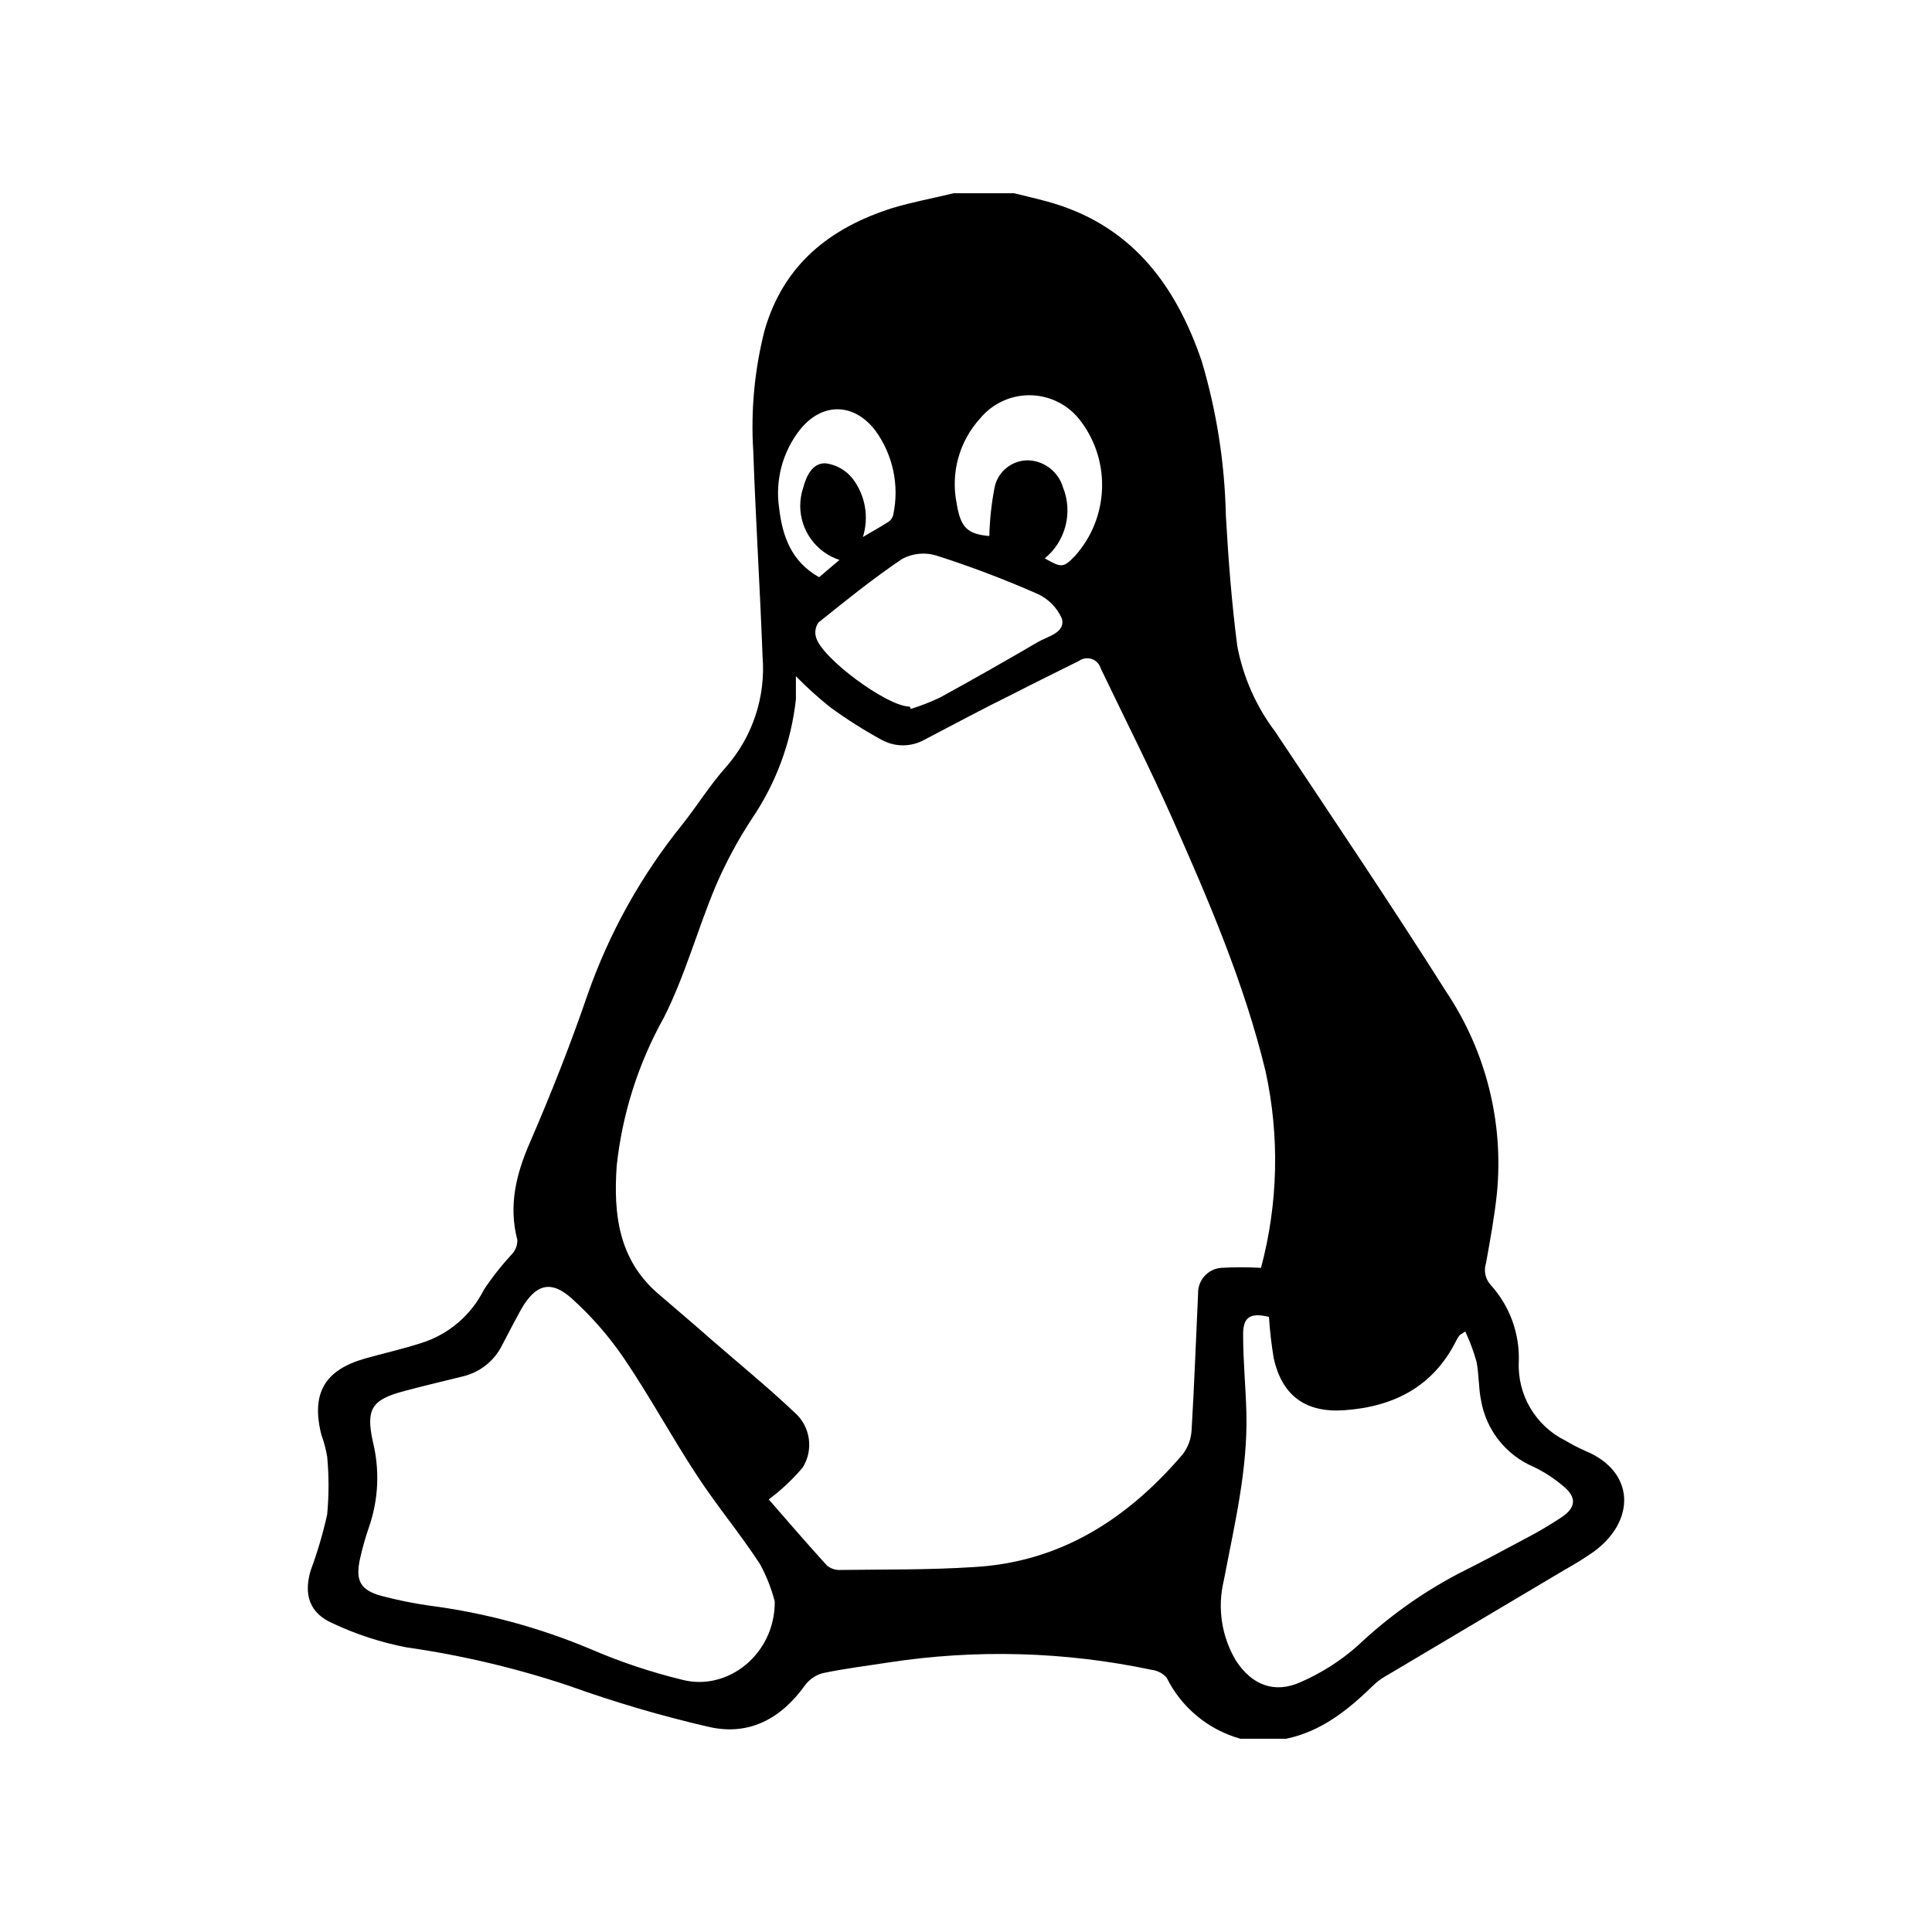
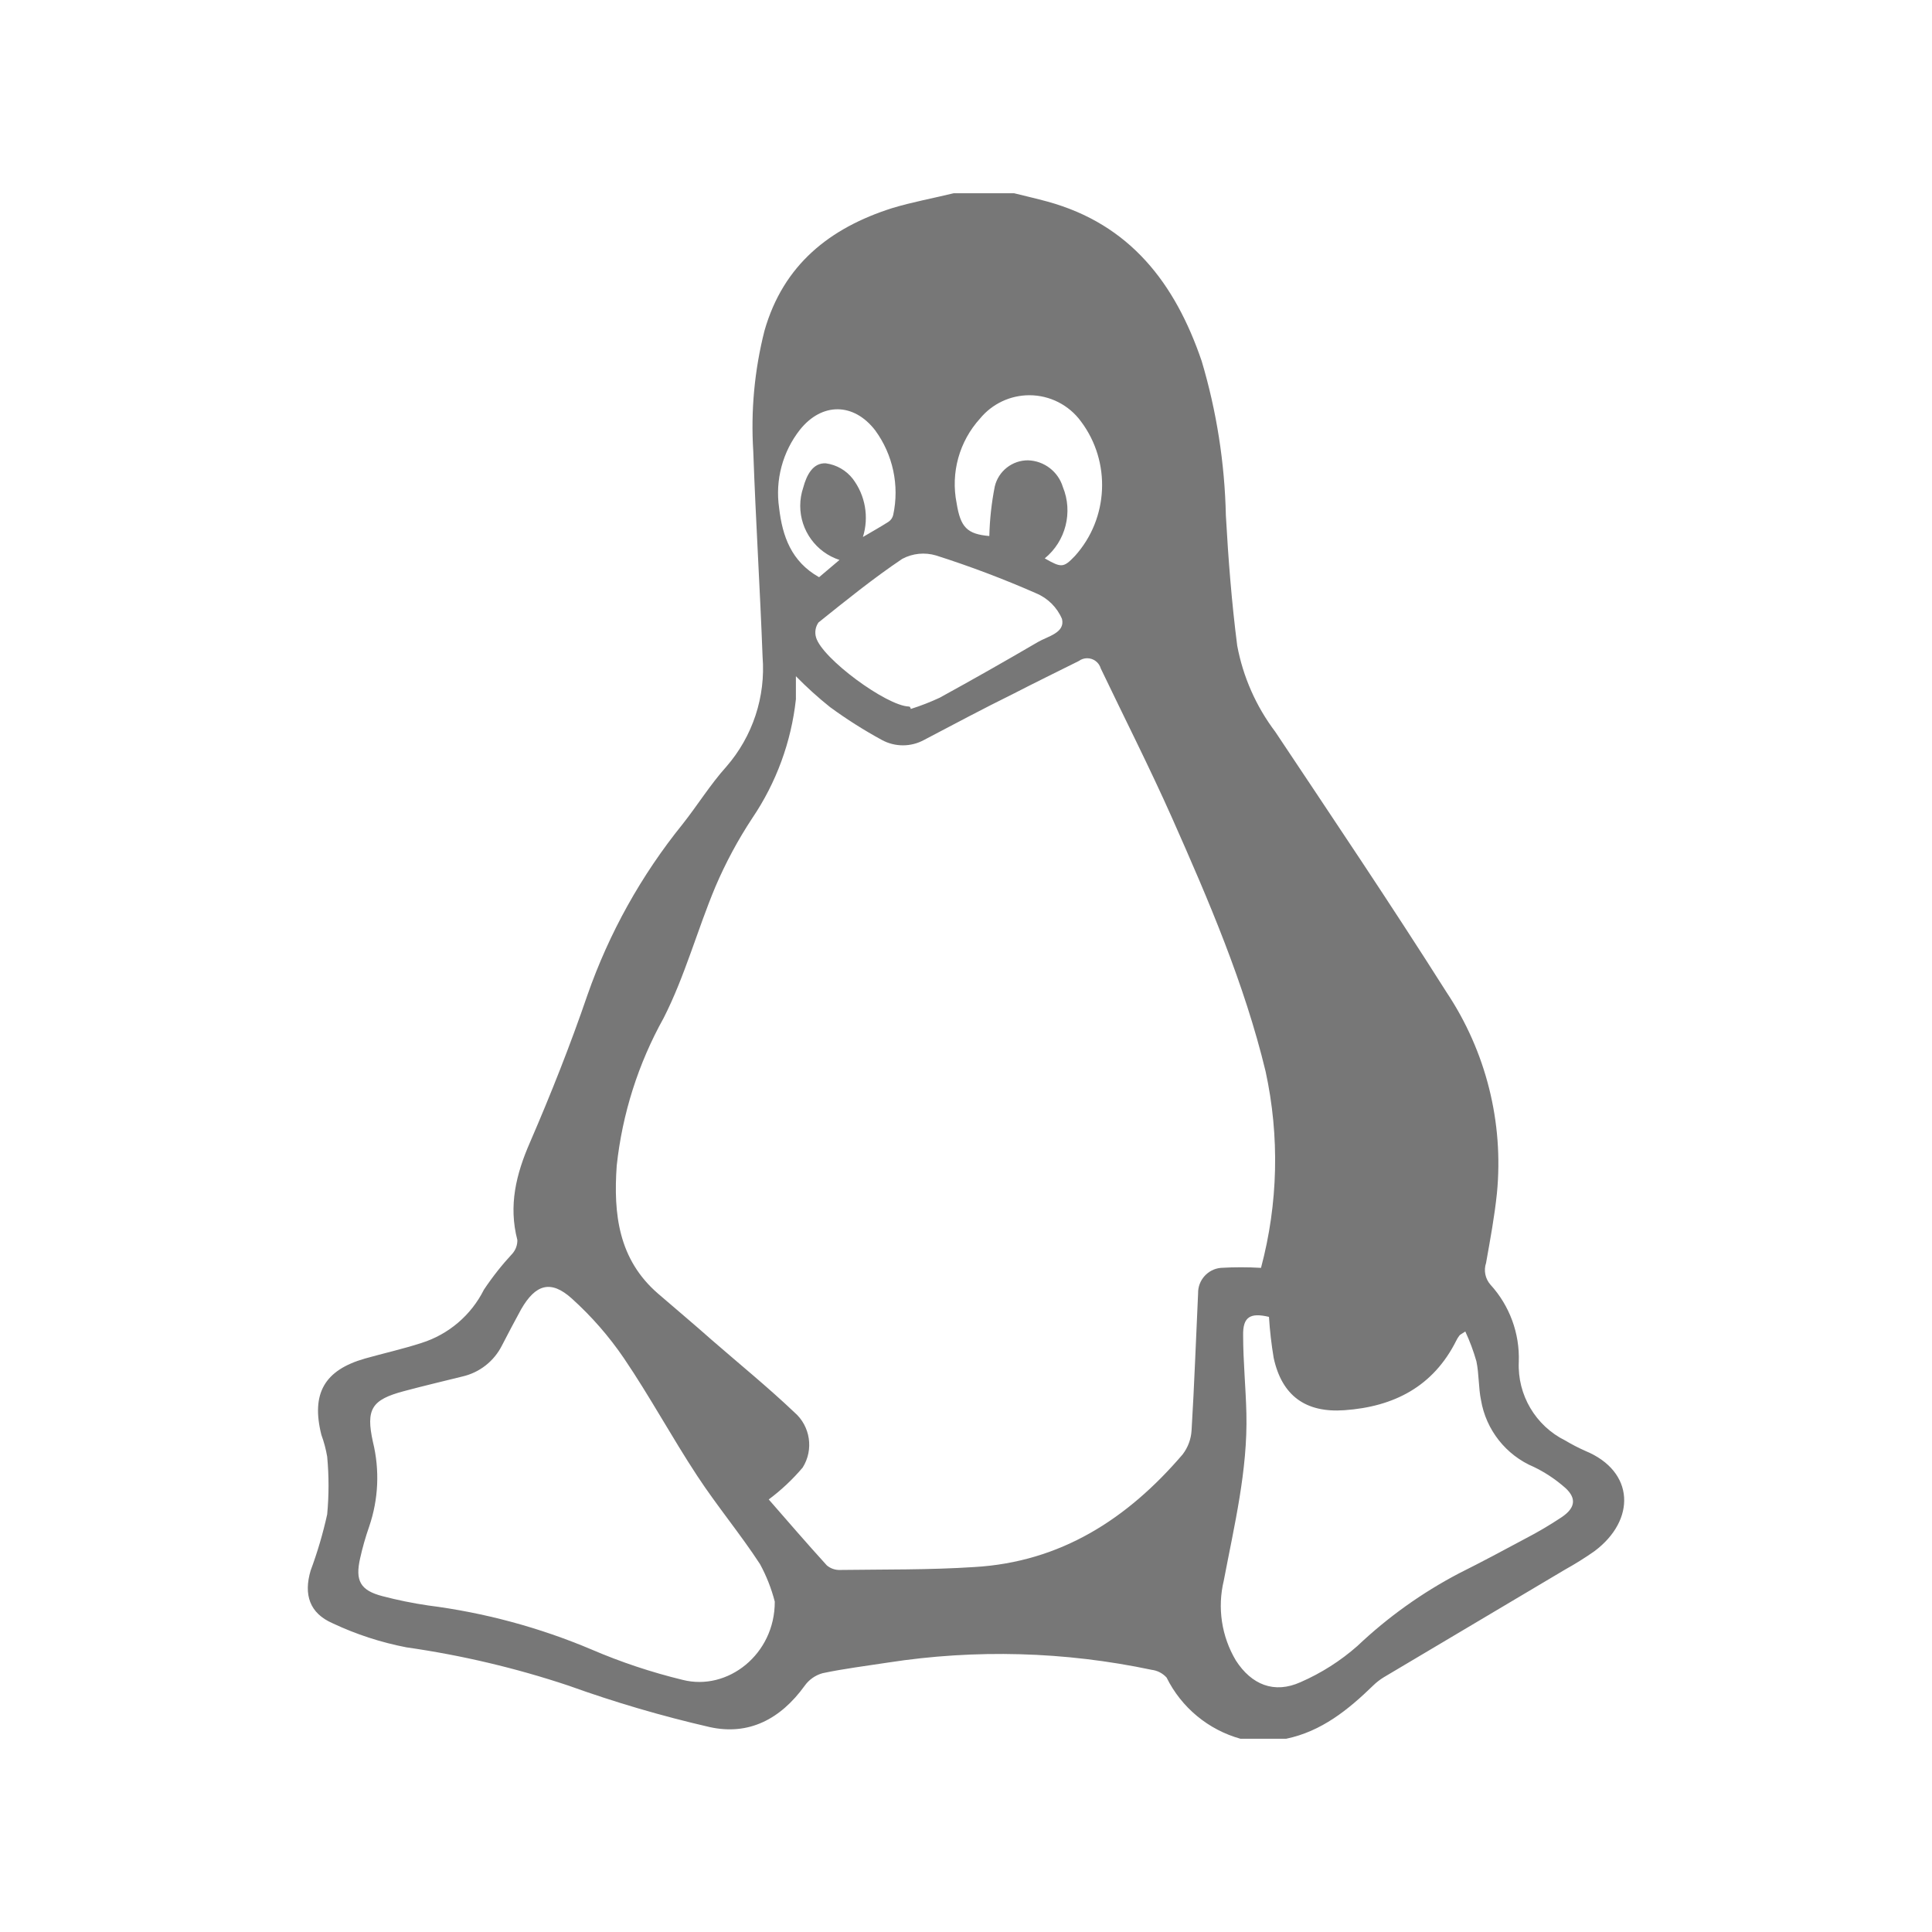
<svg xmlns="http://www.w3.org/2000/svg" width="100%" height="100%" viewBox="0 0 1000 1000">
  <g transform="matrix(6.24968,0,0,6.24968,103.284,100.02)">
-     <path d="M67.46,0C68.38,0.23 69.31,0.44 70.22,0.69C77.08,2.57 80.81,7.48 83,13.91C84.234,18.058 84.906,22.353 85,26.68C85.2,30.28 85.48,33.89 85.94,37.47C86.424,40.058 87.502,42.499 89.09,44.6C93.86,51.76 98.67,58.9 103.28,66.18C106.544,71.076 108.018,76.953 107.45,82.81C107.25,84.75 106.89,86.67 106.55,88.59C106.341,89.211 106.478,89.898 106.91,90.39C108.499,92.129 109.344,94.425 109.26,96.78C109.135,99.52 110.651,102.086 113.11,103.3C113.645,103.62 114.2,103.907 114.77,104.16C118.87,105.85 118.98,109.89 115.52,112.47C114.737,113.019 113.926,113.526 113.09,113.99L98.09,122.9C97.768,123.095 97.469,123.327 97.2,123.59C95.14,125.59 92.93,127.39 89.99,128L86.21,128C83.543,127.257 81.316,125.412 80.09,122.93C79.767,122.575 79.327,122.348 78.85,122.29C71.666,120.772 64.266,120.568 57.01,121.69C55.21,121.97 53.39,122.19 51.6,122.57C50.997,122.737 50.47,123.109 50.11,123.62C48.11,126.38 45.48,127.75 42.24,127.03C38.282,126.12 34.382,124.975 30.56,123.6C26.191,122.142 21.7,121.081 17.14,120.43C15.021,120.023 12.961,119.351 11.01,118.43C9.11,117.6 8.61,116.06 9.2,114.07C9.763,112.553 10.221,111 10.57,109.42C10.72,107.827 10.72,106.223 10.57,104.63C10.465,104.017 10.304,103.414 10.09,102.83C9.23,99.41 10.34,97.47 13.7,96.51C15.26,96.07 16.84,95.72 18.38,95.22C20.629,94.512 22.496,92.919 23.55,90.81C24.259,89.748 25.051,88.745 25.92,87.81C26.188,87.499 26.331,87.1 26.32,86.69C25.58,83.84 26.21,81.25 27.37,78.6C29.1,74.6 30.71,70.54 32.12,66.42C33.913,61.282 36.579,56.492 40,52.26C41.24,50.69 42.3,48.97 43.63,47.49C45.814,44.981 46.896,41.695 46.63,38.38C46.42,32.73 46.06,27.08 45.86,21.38C45.646,18.019 45.96,14.644 46.79,11.38C48.35,5.92 52.2,2.87 57.37,1.23C59.06,0.72 60.78,0.41 62.46,0L67.46,0ZM87.91,89C89.33,83.684 89.46,78.106 88.29,72.73C86.53,65.44 83.57,58.56 80.54,51.73C78.68,47.55 76.61,43.48 74.64,39.36C74.497,38.859 74.036,38.511 73.515,38.511C73.265,38.511 73.021,38.591 72.82,38.74C71,39.65 69.17,40.54 67.37,41.47C64.89,42.69 62.44,44 60,45.28C58.914,45.873 57.596,45.873 56.51,45.28C55.021,44.469 53.588,43.561 52.22,42.56C51.225,41.765 50.28,40.91 49.39,40L49.39,41.91C49.006,45.435 47.767,48.813 45.78,51.75C44.596,53.545 43.575,55.443 42.73,57.42C41.22,61.02 40.2,64.84 38.44,68.3C36.335,72.077 35.012,76.24 34.55,80.54C34.27,84.54 34.69,88.3 37.98,91.14C39.46,92.42 40.98,93.69 42.42,94.97C44.72,96.97 47.07,98.88 49.27,100.97C50.591,102.11 50.882,104.065 49.95,105.54C49.116,106.524 48.174,107.409 47.14,108.18C48.59,109.84 50.24,111.76 51.95,113.64C52.259,113.902 52.656,114.037 53.06,114.02C56.76,113.97 60.46,114.02 64.14,113.78C71.33,113.37 76.86,109.78 81.42,104.45C81.862,103.873 82.12,103.176 82.16,102.45C82.39,98.68 82.52,94.89 82.7,91.11C82.675,90.024 83.508,89.094 84.59,89C85.696,88.935 86.804,88.935 87.91,89ZM47.64,116.64C47.362,115.561 46.952,114.52 46.42,113.54C44.79,111.04 42.86,108.73 41.22,106.23C39.12,103.04 37.3,99.66 35.15,96.49C33.913,94.673 32.463,93.012 30.83,91.54C29.09,89.97 27.83,90.36 26.64,92.42C26.1,93.42 25.56,94.42 25.05,95.42C24.396,96.729 23.187,97.677 21.76,98C20.15,98.4 18.53,98.78 16.93,99.21C14.25,99.92 13.76,100.7 14.36,103.42C14.929,105.735 14.821,108.165 14.05,110.42C13.749,111.281 13.498,112.159 13.3,113.05C12.88,114.9 13.3,115.71 15.15,116.19C16.395,116.516 17.657,116.773 18.93,116.96C23.589,117.553 28.145,118.781 32.47,120.61C34.905,121.656 37.424,122.495 40,123.12C43.74,124.08 47.66,121 47.64,116.64ZM88.57,93.06C87.02,92.69 86.4,93.06 86.43,94.59C86.43,96.75 86.65,98.91 86.7,101.07C86.81,105.77 85.7,110.31 84.83,114.89C84.282,117.145 84.641,119.527 85.83,121.52C87.12,123.52 89,124.3 91.19,123.31C92.906,122.561 94.496,121.549 95.9,120.31C98.407,117.934 101.231,115.915 104.29,114.31C106.15,113.38 107.99,112.4 109.81,111.42C110.841,110.885 111.843,110.294 112.81,109.65C114.03,108.83 114.06,107.97 112.91,107.05C112.179,106.431 111.373,105.907 110.51,105.49C108.2,104.516 106.545,102.422 106.13,99.95C105.92,98.95 105.97,97.79 105.75,96.74C105.509,95.894 105.202,95.068 104.83,94.27C104.47,94.51 104.38,94.54 104.34,94.61C104.238,94.74 104.151,94.881 104.08,95.03C102.17,98.84 98.91,100.5 94.82,100.79C91.61,101.02 89.64,99.59 88.96,96.46C88.771,95.334 88.64,94.199 88.57,93.06ZM58.84,42.54L58.91,42.71C59.726,42.452 60.524,42.142 61.3,41.78C64.033,40.28 66.743,38.743 69.43,37.17C70.25,36.69 71.7,36.41 71.43,35.26C71.02,34.296 70.248,33.531 69.28,33.13C66.577,31.941 63.813,30.897 61,30C60.067,29.721 59.06,29.822 58.2,30.28C55.79,31.9 53.53,33.73 51.26,35.55C51.007,35.911 50.933,36.368 51.06,36.79C51.57,38.54 56.89,42.45 58.74,42.51L58.84,42.54ZM70,30.24C71.39,31.04 71.56,31.02 72.5,30.04C75.299,26.936 75.51,22.242 73,18.9C72.005,17.537 70.415,16.729 68.727,16.729C67.145,16.729 65.644,17.438 64.64,18.66C62.92,20.552 62.199,23.153 62.7,25.66C63.02,27.66 63.56,28.23 65.41,28.39C65.442,27.013 65.593,25.641 65.86,24.29C66.158,23.015 67.31,22.109 68.62,22.12C69.952,22.162 71.115,23.055 71.5,24.33C72.353,26.41 71.742,28.819 70,30.24ZM54.94,28.47C55.72,28.01 56.4,27.63 57.06,27.21C57.258,27.076 57.397,26.873 57.45,26.64C57.974,24.202 57.431,21.653 55.96,19.64C54.18,17.33 51.55,17.31 49.73,19.58C48.288,21.41 47.662,23.755 48,26.06C48.27,28.39 49,30.5 51.31,31.8L53,30.37C51.066,29.74 49.748,27.926 49.748,25.891C49.748,25.374 49.833,24.86 50,24.37C50.27,23.37 50.79,22.3 51.88,22.37C52.758,22.492 53.555,22.951 54.1,23.65C55.142,25.025 55.455,26.823 54.94,28.47Z" style="fill-rule:nonzero;" />
+     <path d="M67.46,0C68.38,0.23 69.31,0.44 70.22,0.69C77.08,2.57 80.81,7.48 83,13.91C84.234,18.058 84.906,22.353 85,26.68C85.2,30.28 85.48,33.89 85.94,37.47C86.424,40.058 87.502,42.499 89.09,44.6C93.86,51.76 98.67,58.9 103.28,66.18C106.544,71.076 108.018,76.953 107.45,82.81C107.25,84.75 106.89,86.67 106.55,88.59C106.341,89.211 106.478,89.898 106.91,90.39C108.499,92.129 109.344,94.425 109.26,96.78C109.135,99.52 110.651,102.086 113.11,103.3C113.645,103.62 114.2,103.907 114.77,104.16C118.87,105.85 118.98,109.89 115.52,112.47C114.737,113.019 113.926,113.526 113.09,113.99L98.09,122.9C97.768,123.095 97.469,123.327 97.2,123.59C95.14,125.59 92.93,127.39 89.99,128L86.21,128C83.543,127.257 81.316,125.412 80.09,122.93C79.767,122.575 79.327,122.348 78.85,122.29C71.666,120.772 64.266,120.568 57.01,121.69C55.21,121.97 53.39,122.19 51.6,122.57C50.997,122.737 50.47,123.109 50.11,123.62C48.11,126.38 45.48,127.75 42.24,127.03C38.282,126.12 34.382,124.975 30.56,123.6C26.191,122.142 21.7,121.081 17.14,120.43C15.021,120.023 12.961,119.351 11.01,118.43C9.11,117.6 8.61,116.06 9.2,114.07C9.763,112.553 10.221,111 10.57,109.42C10.72,107.827 10.72,106.223 10.57,104.63C10.465,104.017 10.304,103.414 10.09,102.83C9.23,99.41 10.34,97.47 13.7,96.51C15.26,96.07 16.84,95.72 18.38,95.22C20.629,94.512 22.496,92.919 23.55,90.81C24.259,89.748 25.051,88.745 25.92,87.81C26.188,87.499 26.331,87.1 26.32,86.69C25.58,83.84 26.21,81.25 27.37,78.6C29.1,74.6 30.71,70.54 32.12,66.42C33.913,61.282 36.579,56.492 40,52.26C41.24,50.69 42.3,48.97 43.63,47.49C45.814,44.981 46.896,41.695 46.63,38.38C46.42,32.73 46.06,27.08 45.86,21.38C45.646,18.019 45.96,14.644 46.79,11.38C48.35,5.92 52.2,2.87 57.37,1.23C59.06,0.72 60.78,0.41 62.46,0L67.46,0ZM87.91,89C89.33,83.684 89.46,78.106 88.29,72.73C86.53,65.44 83.57,58.56 80.54,51.73C78.68,47.55 76.61,43.48 74.64,39.36C74.497,38.859 74.036,38.511 73.515,38.511C73.265,38.511 73.021,38.591 72.82,38.74C71,39.65 69.17,40.54 67.37,41.47C64.89,42.69 62.44,44 60,45.28C58.914,45.873 57.596,45.873 56.51,45.28C55.021,44.469 53.588,43.561 52.22,42.56C51.225,41.765 50.28,40.91 49.39,40L49.39,41.91C49.006,45.435 47.767,48.813 45.78,51.75C44.596,53.545 43.575,55.443 42.73,57.42C41.22,61.02 40.2,64.84 38.44,68.3C36.335,72.077 35.012,76.24 34.55,80.54C34.27,84.54 34.69,88.3 37.98,91.14C39.46,92.42 40.98,93.69 42.42,94.97C44.72,96.97 47.07,98.88 49.27,100.97C50.591,102.11 50.882,104.065 49.95,105.54C49.116,106.524 48.174,107.409 47.14,108.18C48.59,109.84 50.24,111.76 51.95,113.64C52.259,113.902 52.656,114.037 53.06,114.02C56.76,113.97 60.46,114.02 64.14,113.78C71.33,113.37 76.86,109.78 81.42,104.45C81.862,103.873 82.12,103.176 82.16,102.45C82.39,98.68 82.52,94.89 82.7,91.11C82.675,90.024 83.508,89.094 84.59,89C85.696,88.935 86.804,88.935 87.91,89ZM47.64,116.64C47.362,115.561 46.952,114.52 46.42,113.54C44.79,111.04 42.86,108.73 41.22,106.23C39.12,103.04 37.3,99.66 35.15,96.49C33.913,94.673 32.463,93.012 30.83,91.54C29.09,89.97 27.83,90.36 26.64,92.42C26.1,93.42 25.56,94.42 25.05,95.42C24.396,96.729 23.187,97.677 21.76,98C20.15,98.4 18.53,98.78 16.93,99.21C14.25,99.92 13.76,100.7 14.36,103.42C14.929,105.735 14.821,108.165 14.05,110.42C13.749,111.281 13.498,112.159 13.3,113.05C12.88,114.9 13.3,115.71 15.15,116.19C16.395,116.516 17.657,116.773 18.93,116.96C23.589,117.553 28.145,118.781 32.47,120.61C34.905,121.656 37.424,122.495 40,123.12C43.74,124.08 47.66,121 47.64,116.64ZM88.57,93.06C87.02,92.69 86.4,93.06 86.43,94.59C86.43,96.75 86.65,98.91 86.7,101.07C86.81,105.77 85.7,110.31 84.83,114.89C84.282,117.145 84.641,119.527 85.83,121.52C87.12,123.52 89,124.3 91.19,123.31C92.906,122.561 94.496,121.549 95.9,120.31C98.407,117.934 101.231,115.915 104.29,114.31C106.15,113.38 107.99,112.4 109.81,111.42C110.841,110.885 111.843,110.294 112.81,109.65C114.03,108.83 114.06,107.97 112.91,107.05C112.179,106.431 111.373,105.907 110.51,105.49C108.2,104.516 106.545,102.422 106.13,99.95C105.92,98.95 105.97,97.79 105.75,96.74C105.509,95.894 105.202,95.068 104.83,94.27C104.47,94.51 104.38,94.54 104.34,94.61C104.238,94.74 104.151,94.881 104.08,95.03C102.17,98.84 98.91,100.5 94.82,100.79C91.61,101.02 89.64,99.59 88.96,96.46C88.771,95.334 88.64,94.199 88.57,93.06ZM58.84,42.54L58.91,42.71C59.726,42.452 60.524,42.142 61.3,41.78C64.033,40.28 66.743,38.743 69.43,37.17C70.25,36.69 71.7,36.41 71.43,35.26C71.02,34.296 70.248,33.531 69.28,33.13C66.577,31.941 63.813,30.897 61,30C60.067,29.721 59.06,29.822 58.2,30.28C55.79,31.9 53.53,33.73 51.26,35.55C51.007,35.911 50.933,36.368 51.06,36.79C51.57,38.54 56.89,42.45 58.74,42.51L58.84,42.54ZM70,30.24C71.39,31.04 71.56,31.02 72.5,30.04C75.299,26.936 75.51,22.242 73,18.9C72.005,17.537 70.415,16.729 68.727,16.729C67.145,16.729 65.644,17.438 64.64,18.66C62.92,20.552 62.199,23.153 62.7,25.66C63.02,27.66 63.56,28.23 65.41,28.39C65.442,27.013 65.593,25.641 65.86,24.29C66.158,23.015 67.31,22.109 68.62,22.12C69.952,22.162 71.115,23.055 71.5,24.33C72.353,26.41 71.742,28.819 70,30.24ZM54.94,28.47C55.72,28.01 56.4,27.63 57.06,27.21C57.258,27.076 57.397,26.873 57.45,26.64C57.974,24.202 57.431,21.653 55.96,19.64C54.18,17.33 51.55,17.31 49.73,19.58C48.288,21.41 47.662,23.755 48,26.06C48.27,28.39 49,30.5 51.31,31.8L53,30.37C51.066,29.74 49.748,27.926 49.748,25.891C49.748,25.374 49.833,24.86 50,24.37C50.27,23.37 50.79,22.3 51.88,22.37C52.758,22.492 53.555,22.951 54.1,23.65C55.142,25.025 55.455,26.823 54.94,28.47Z" style="fill-rule:nonzero;fill:#777;" />
  </g>
</svg>
